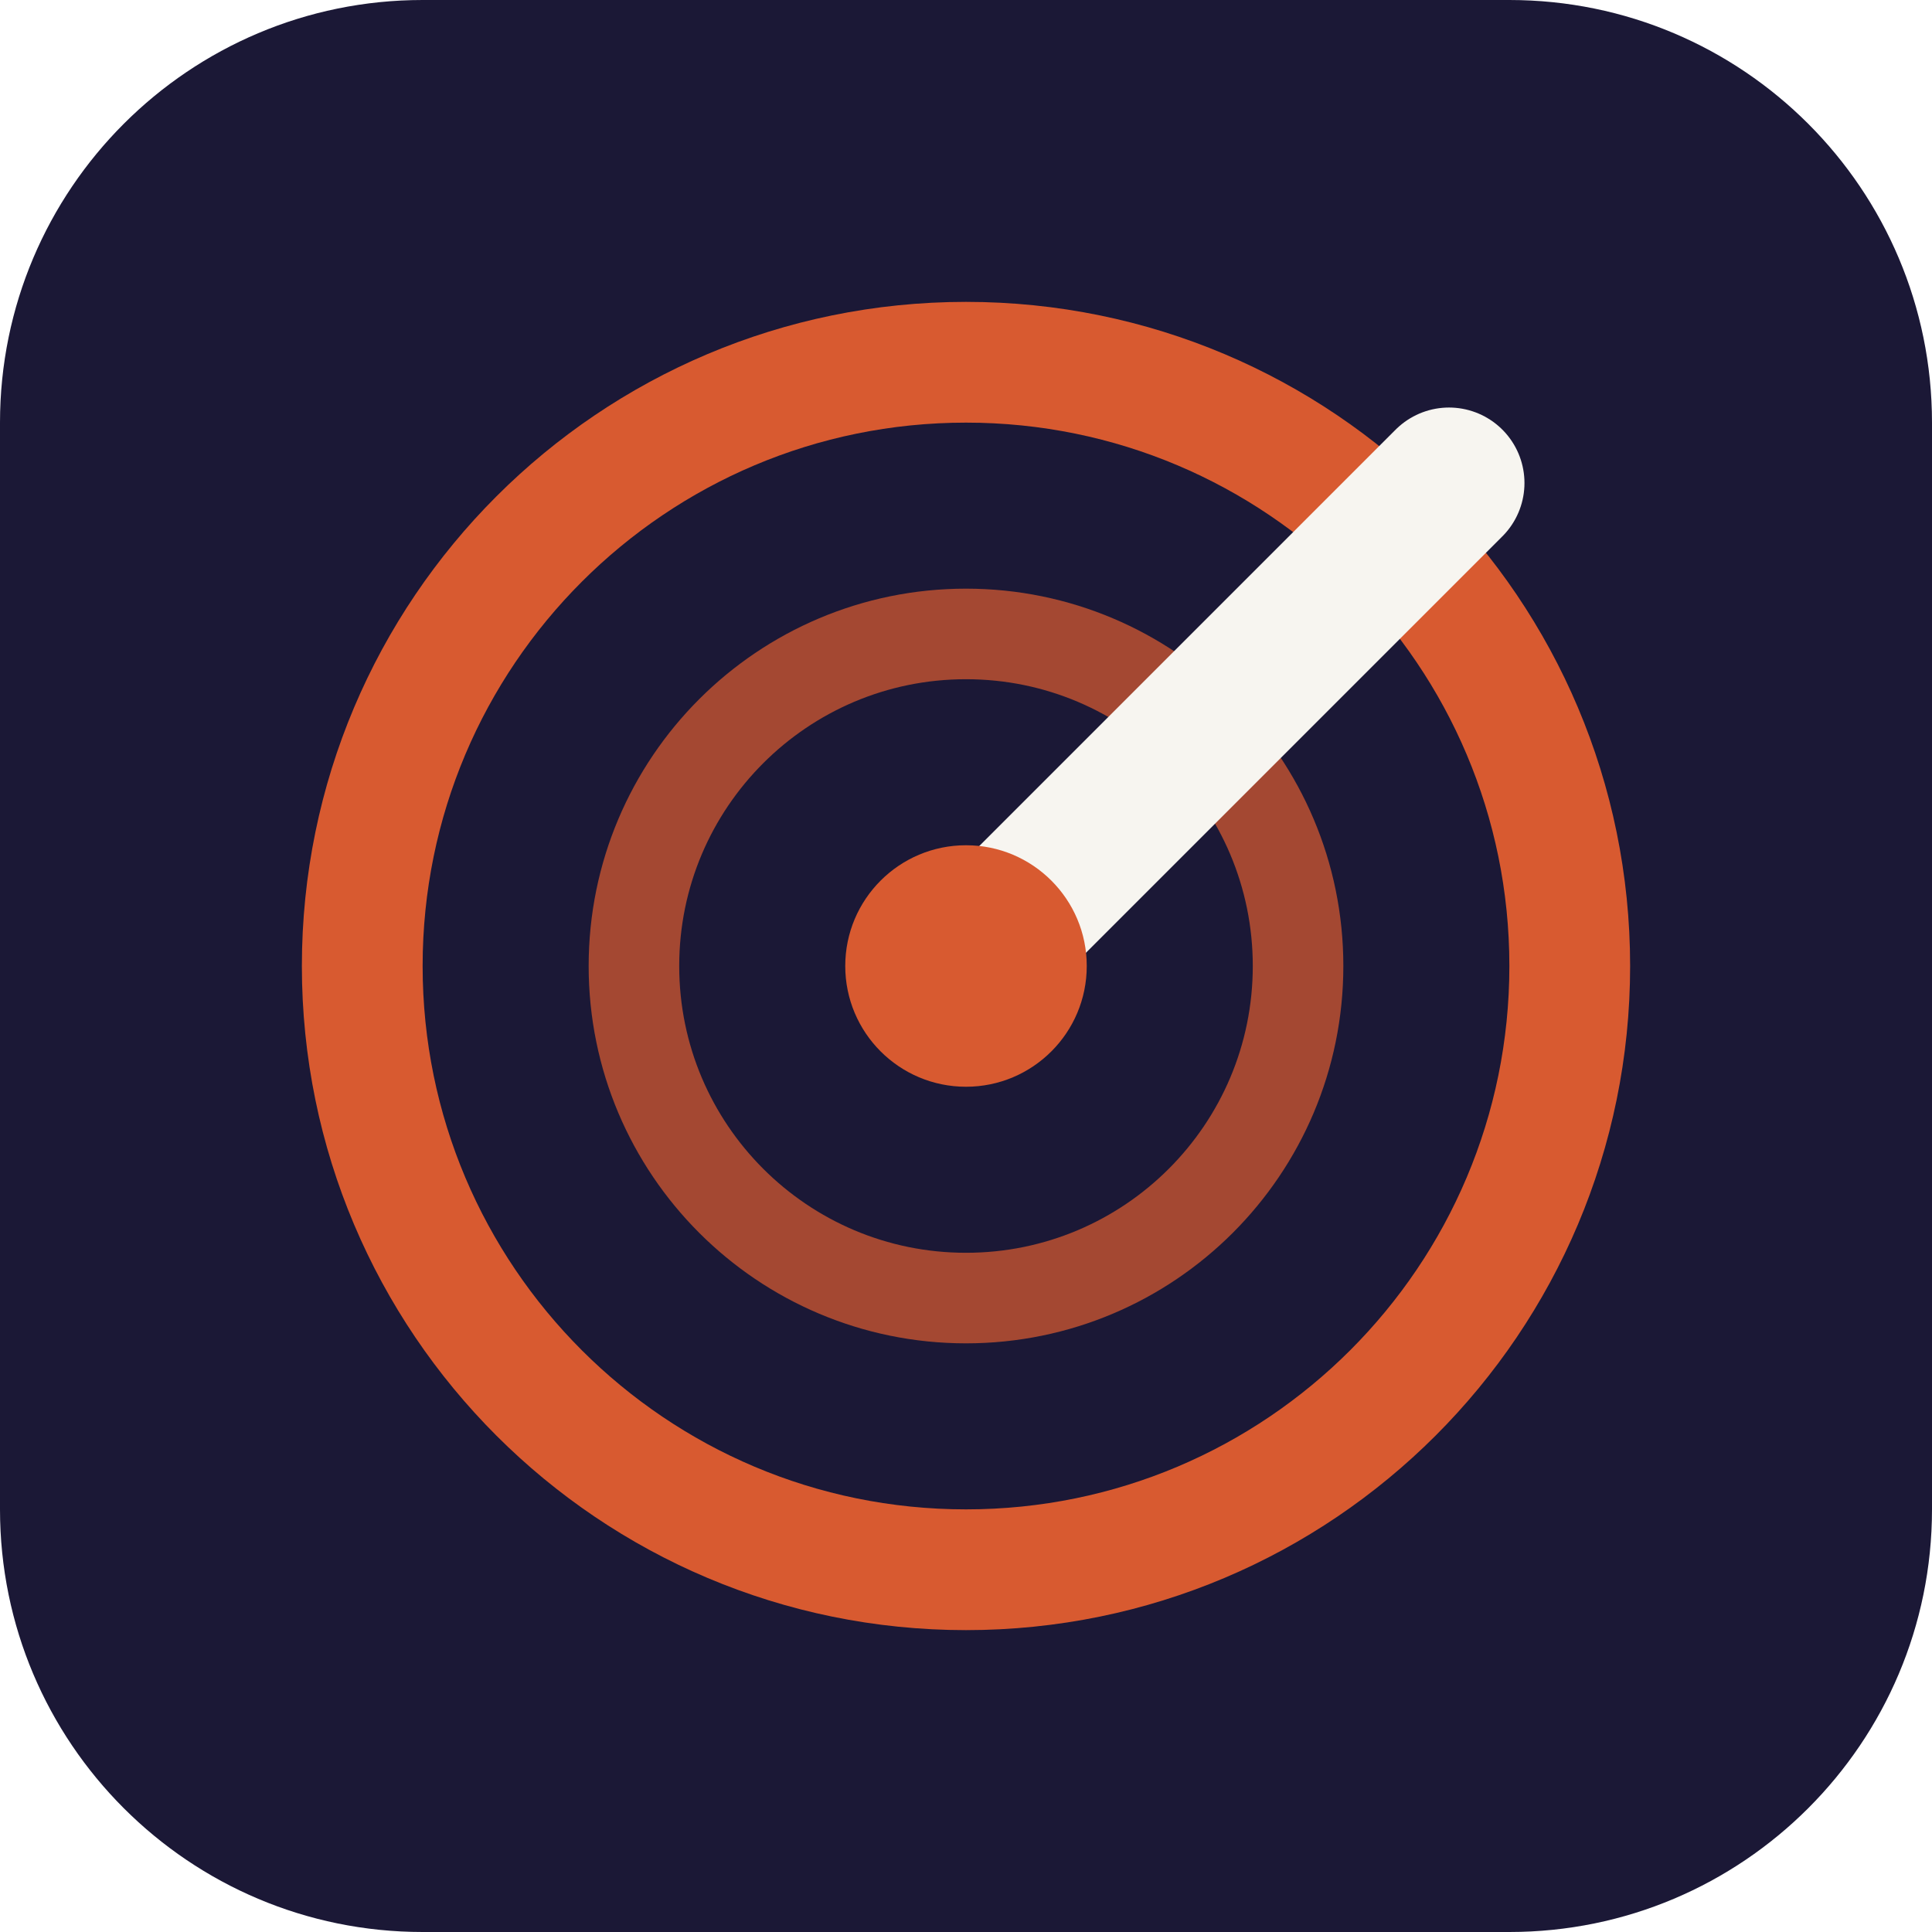
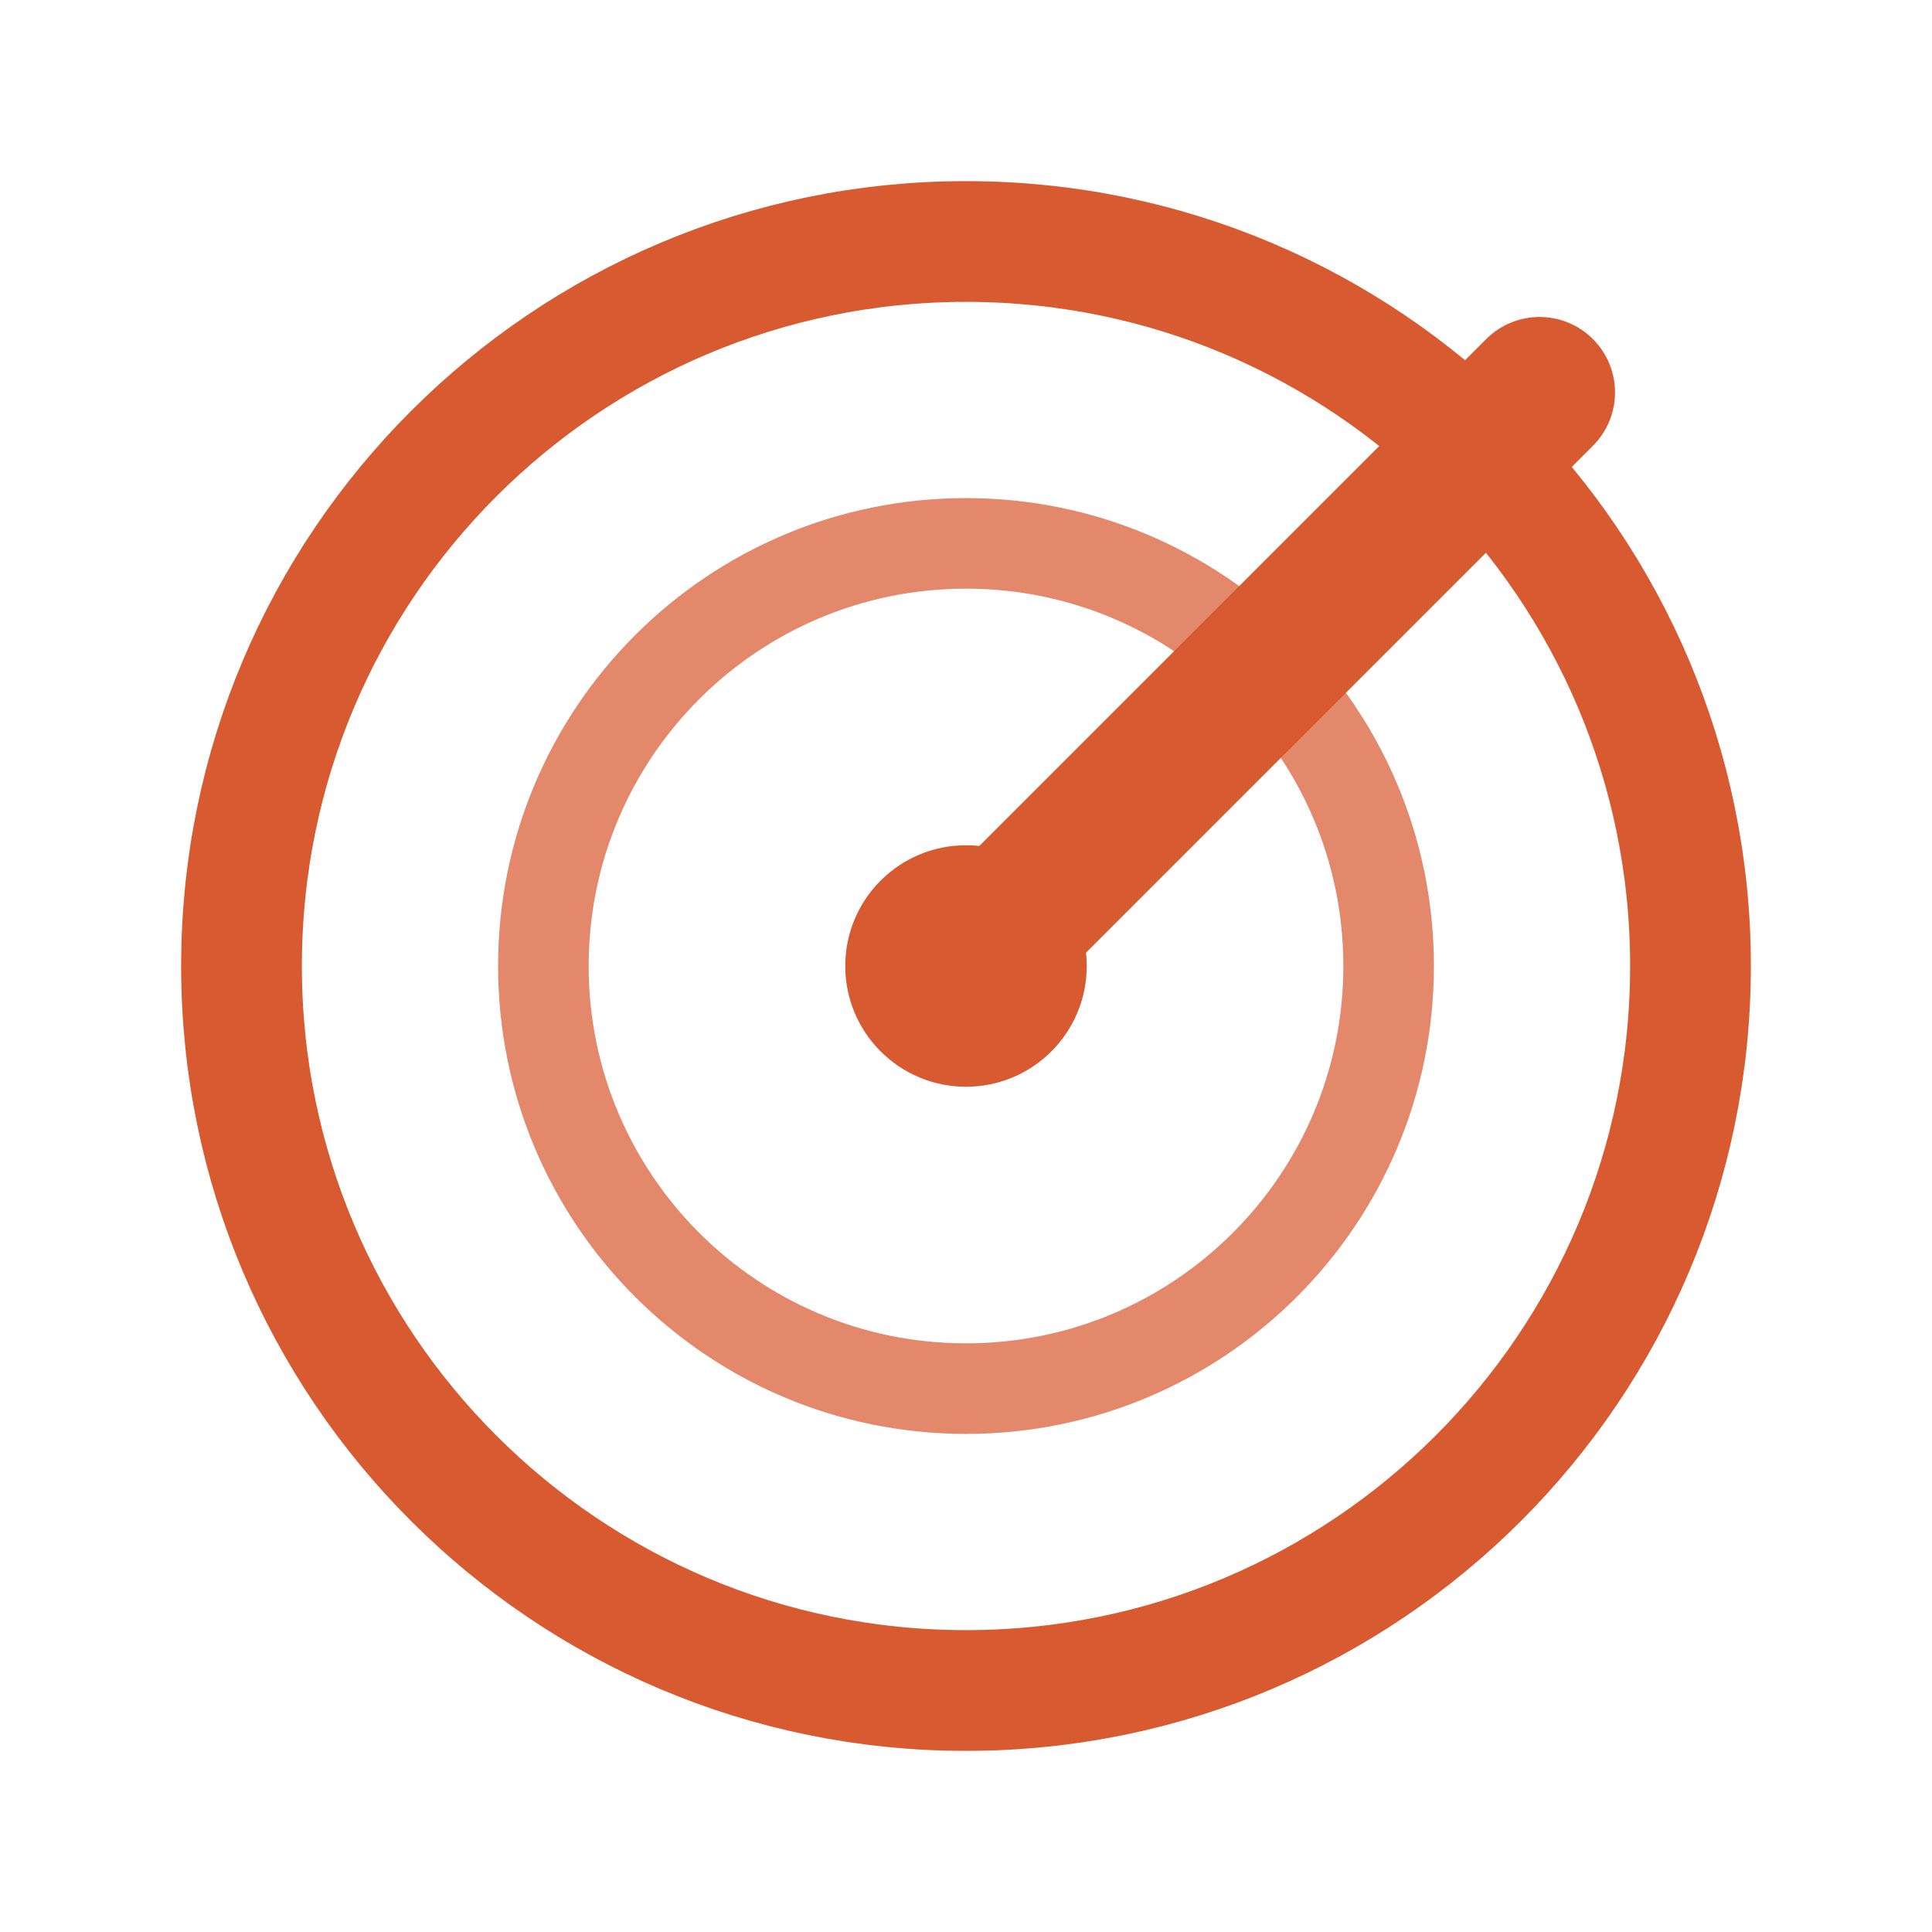
<svg xmlns="http://www.w3.org/2000/svg" viewBox="0 0 64 64" role="img" aria-label="Nebula">
-   <rect width="64" height="64" rx="14" fill="#1B1836" />
  <g fill="none" stroke="#D85A30">
-     <circle cx="32" cy="32" r="20" stroke-width="4" />
-     <circle cx="32" cy="32" r="11" stroke-width="3" opacity=".72" />
+     <circle cx="32" cy="32" r="24" stroke-width="4" />
+     <circle cx="32" cy="32" r="14" stroke-width="3" opacity=".72" />
+     <path d="M32 32 51 13" stroke-linecap="round" stroke-width="5" />
  </g>
-   <path d="M32 32 48 16" fill="none" stroke="#F7F5F0" stroke-linecap="round" stroke-width="5" />
  <circle cx="32" cy="32" r="4" fill="#D85A30" />
</svg>
